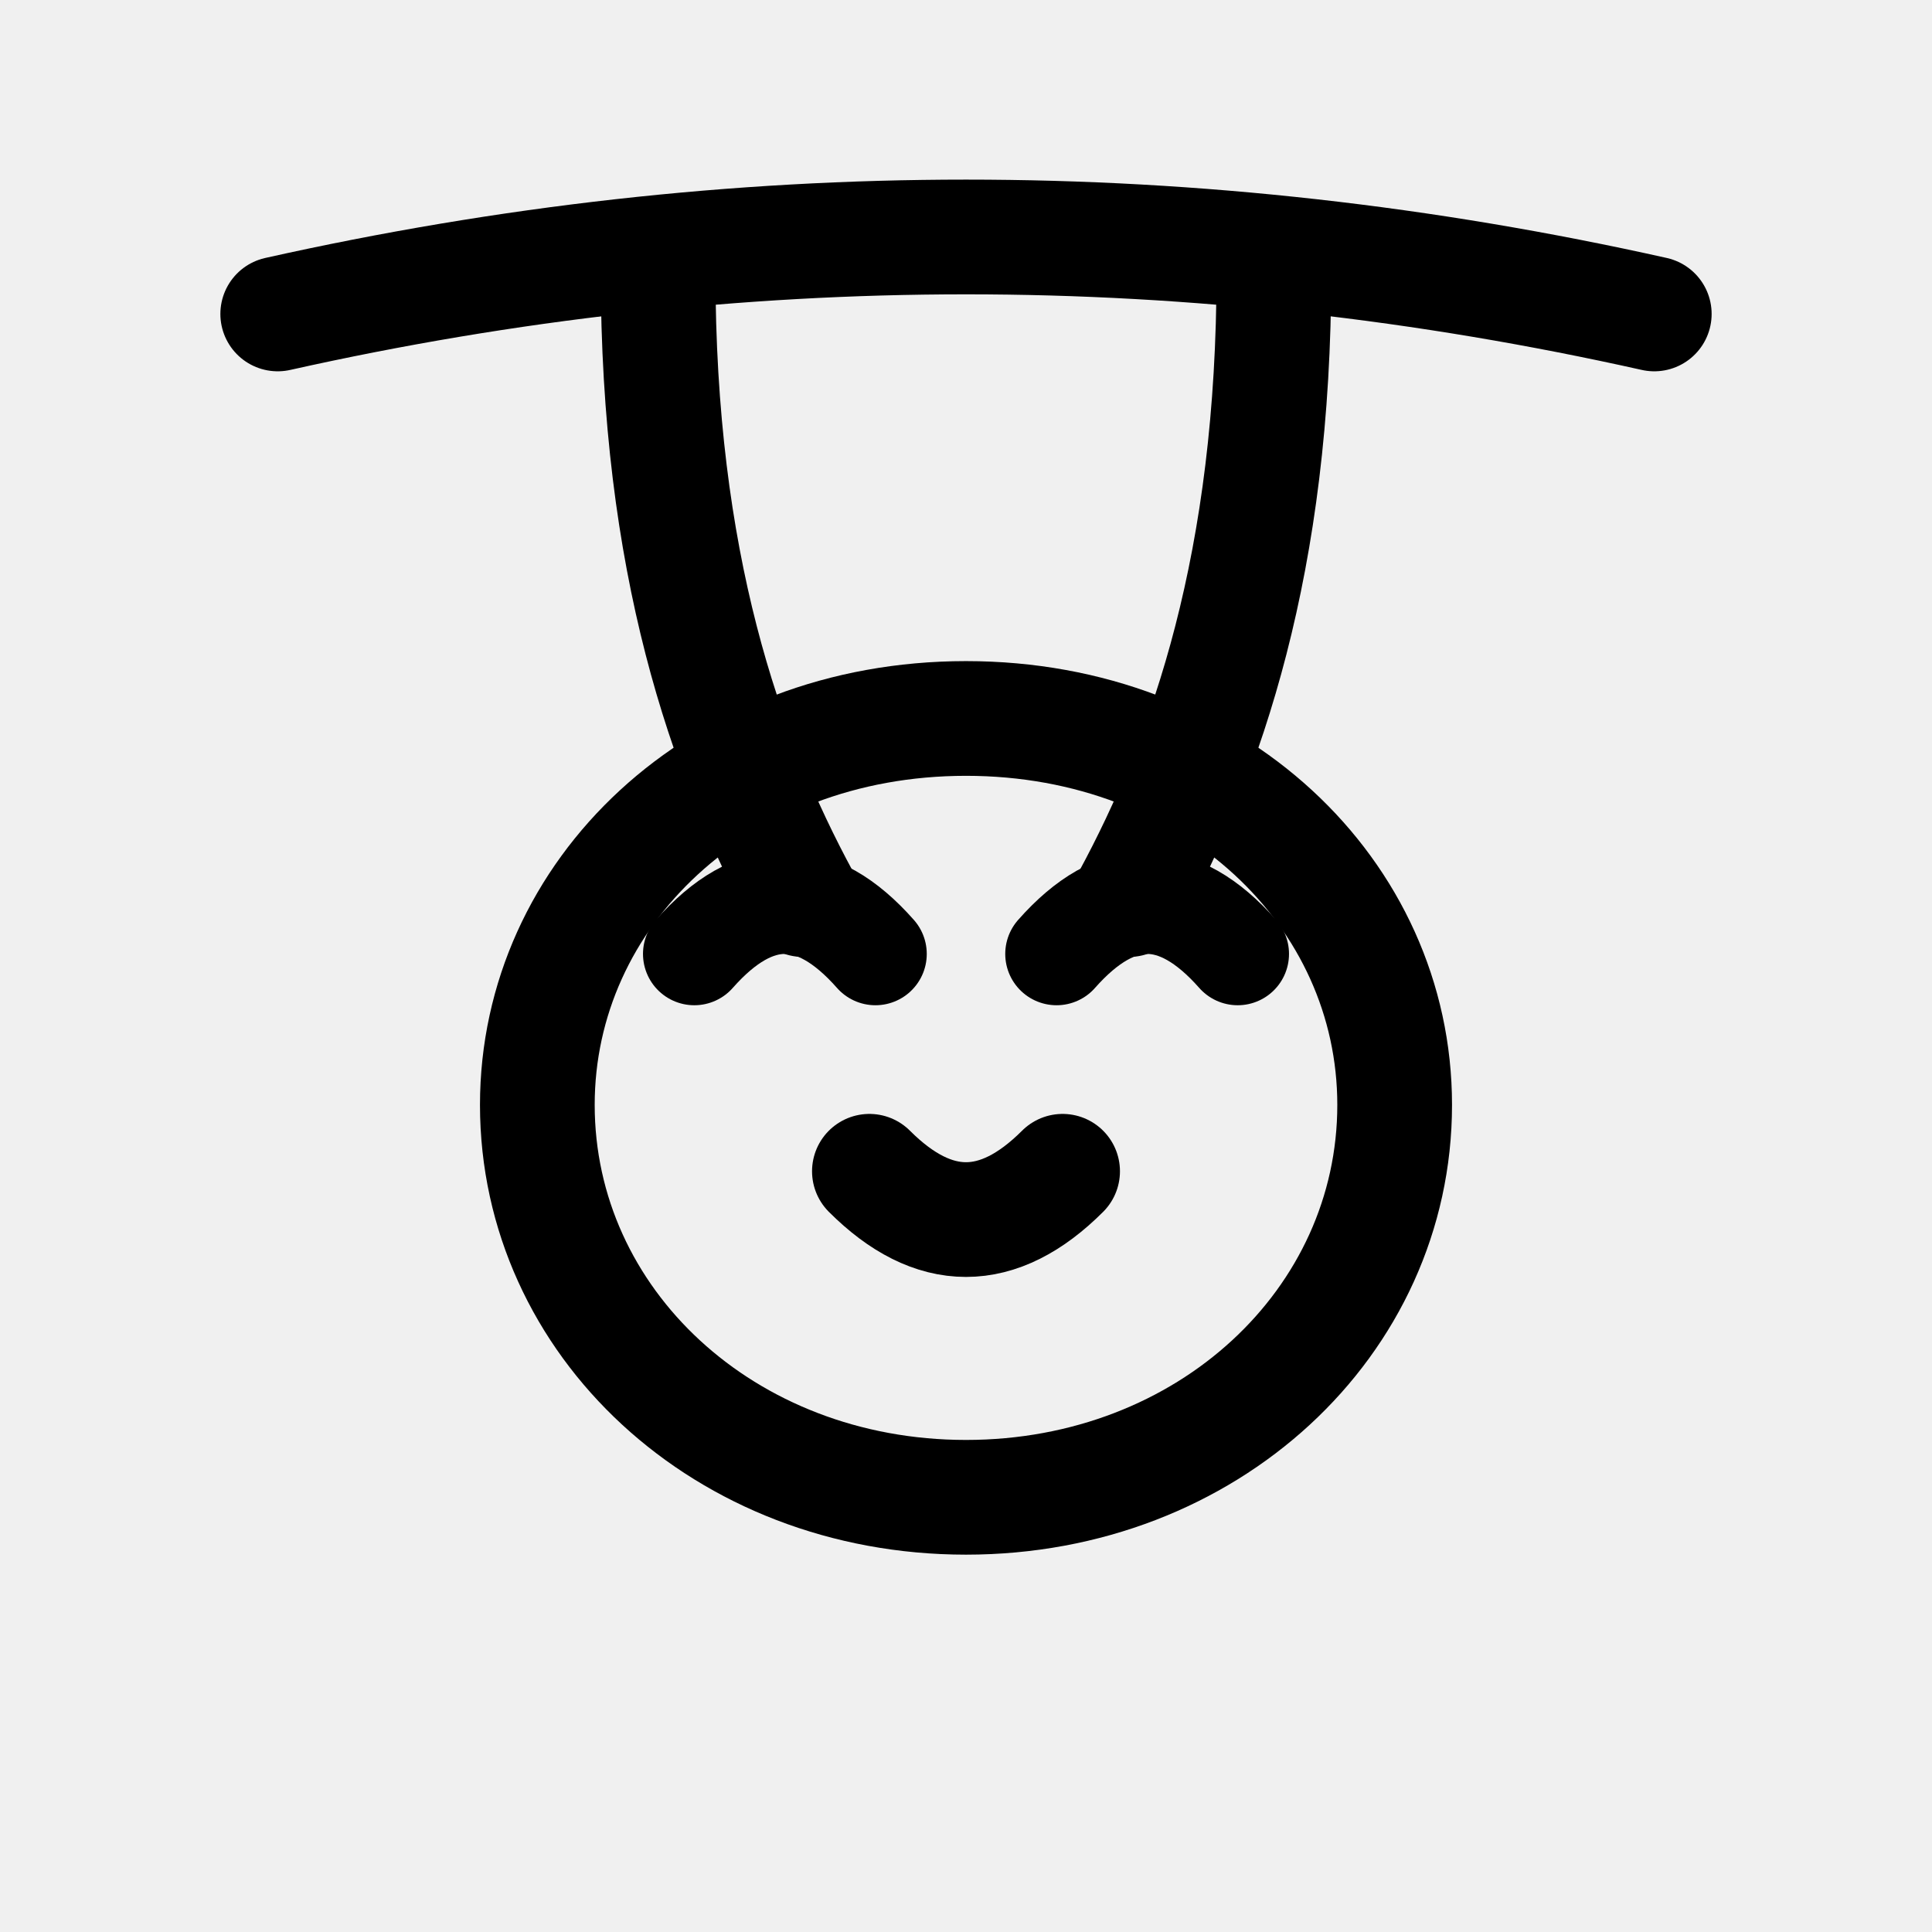
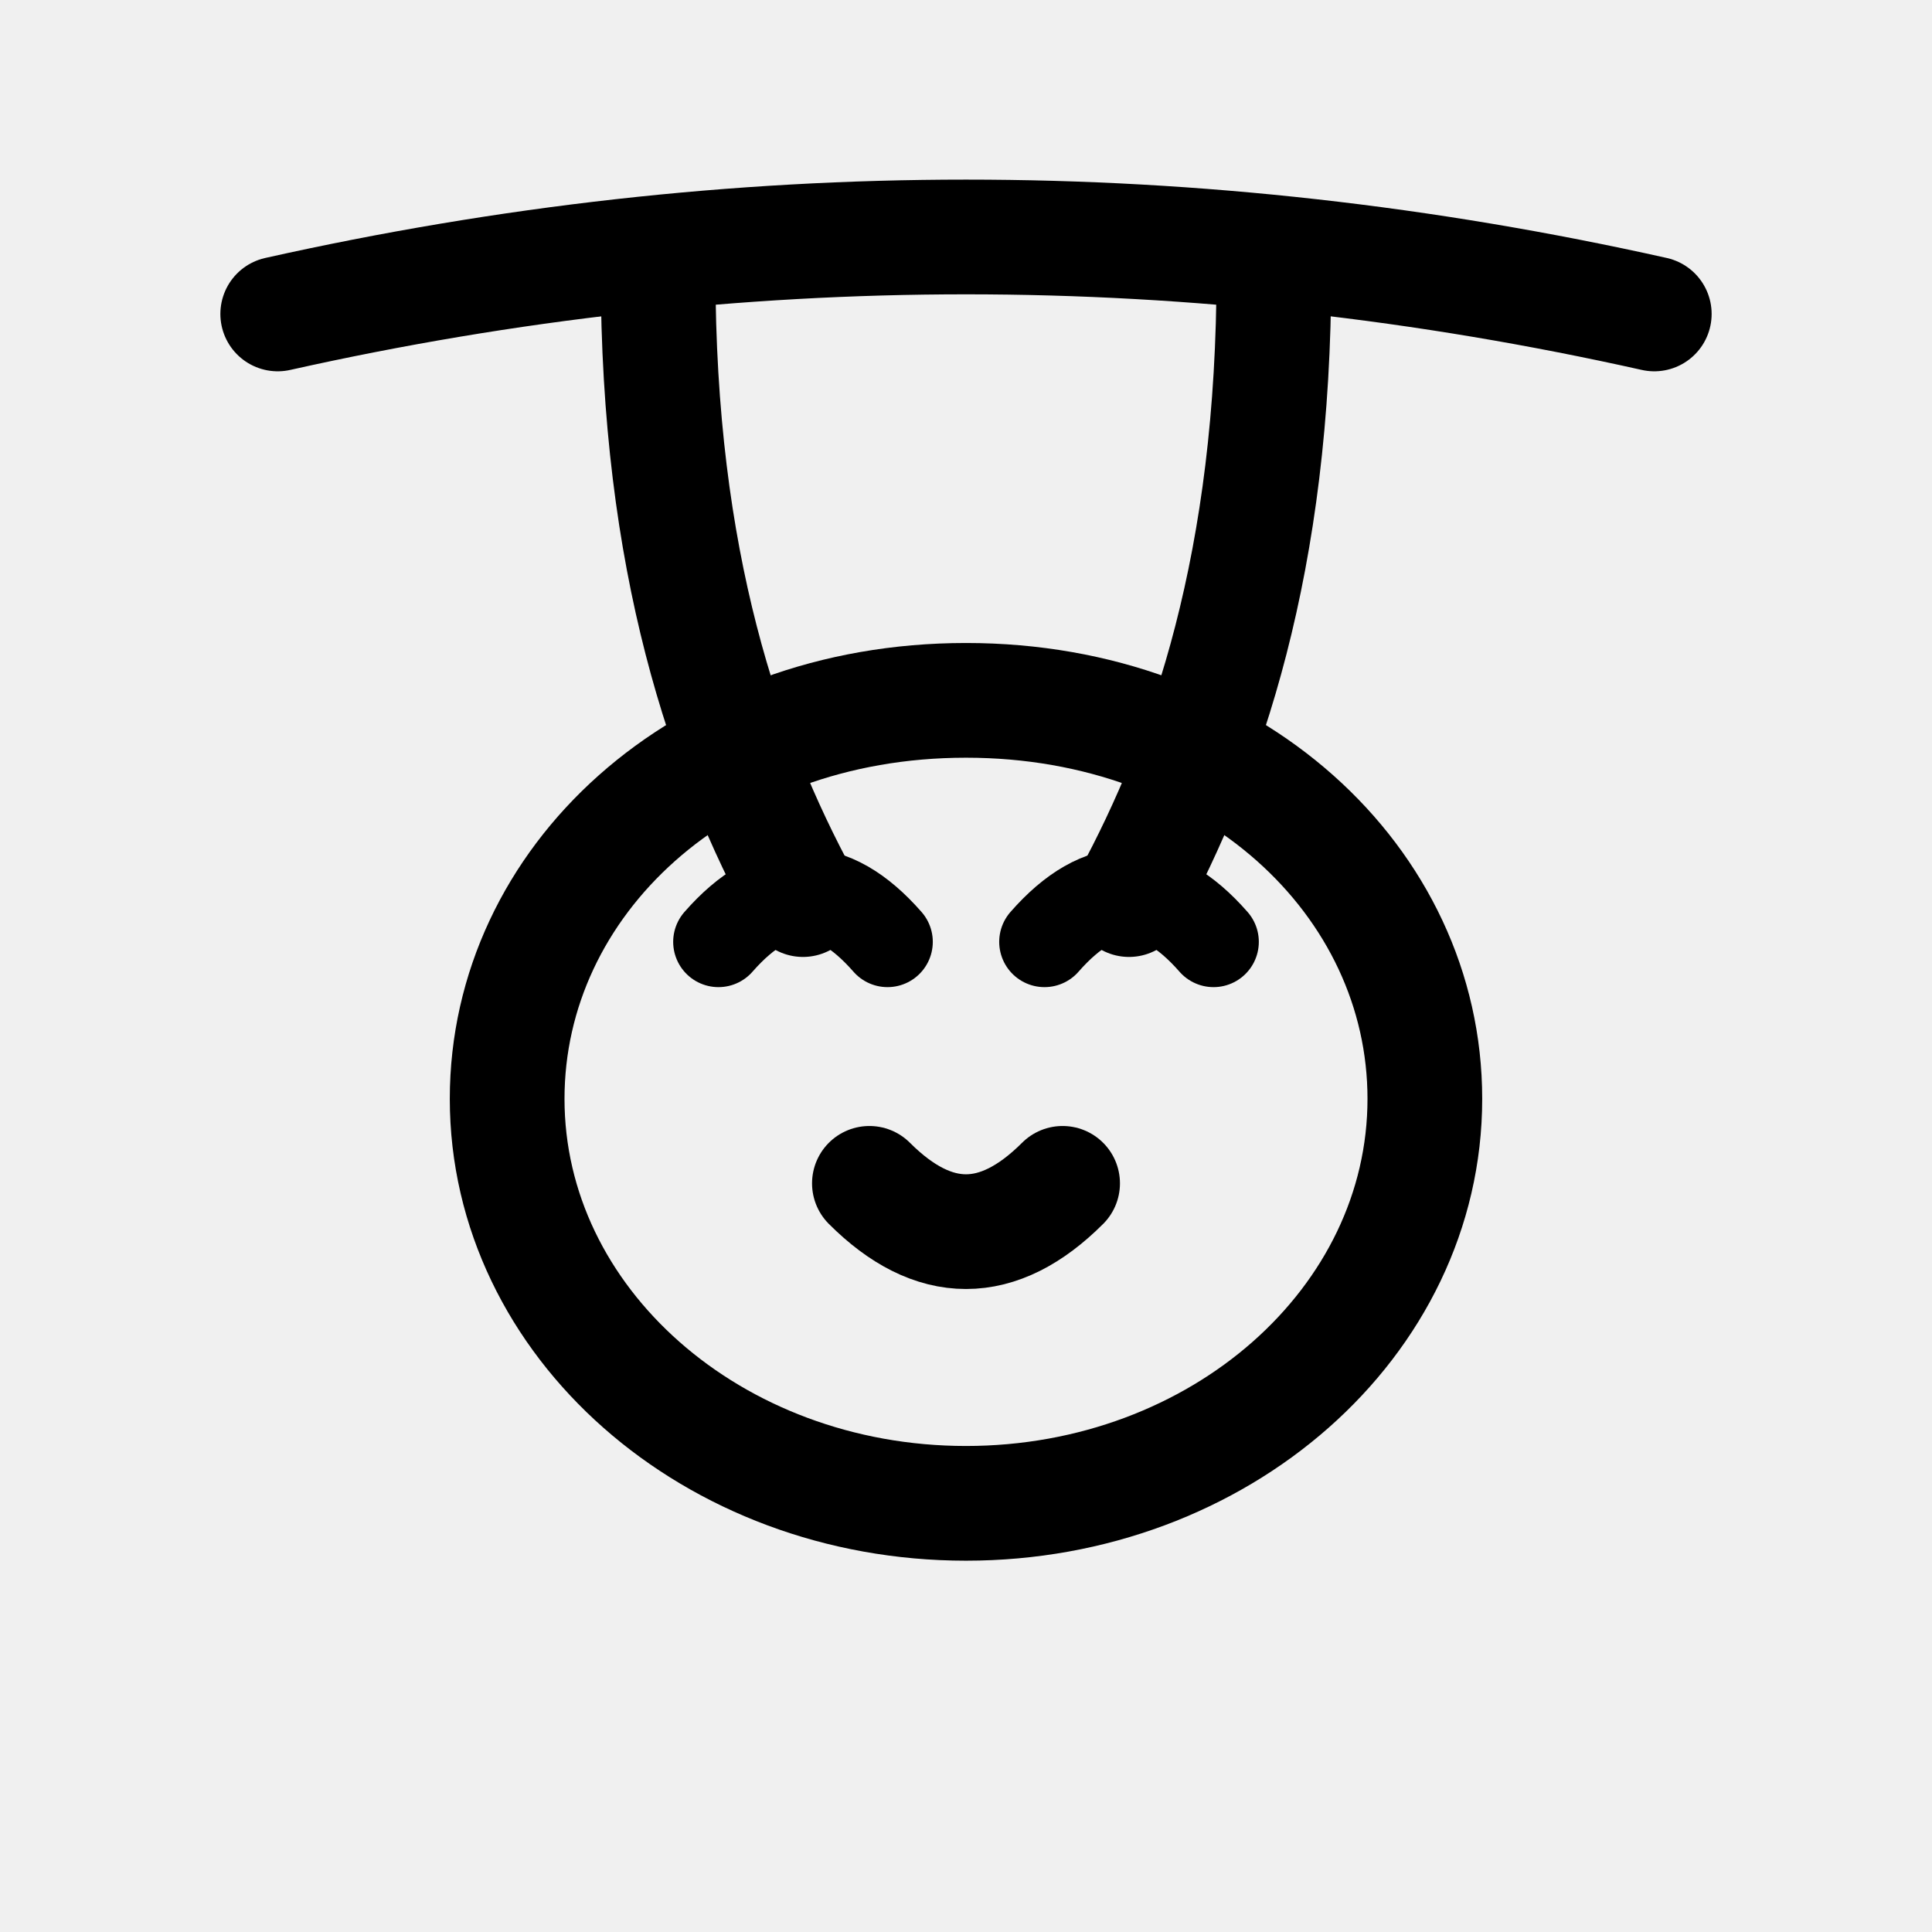
<svg xmlns="http://www.w3.org/2000/svg" width="32" height="32" viewBox="0 0 32 32" fill="none" class="icon icon-sloth">
  <defs>
    <mask id="sloth-eyes">
      <rect width="32" height="32" fill="black" />
-       <g stroke="white" stroke-width="1.7" stroke-linecap="round" fill="none">
-         <path d="M11.5 15.8q1.5-1.7 3 0" />
-         <path d="M17.5 15.8q1.5-1.7 3 0" />
+       <g stroke="white" stroke-width="1.5" stroke-linecap="round" fill="none">
+         <path d="M11.9 15.6q1.4-1.6 2.8 0" />
+         <path d="M17.3 15.6q1.4-1.6 2.8 0" />
      </g>
    </mask>
  </defs>
  <g stroke="currentColor" stroke-width="1.9" stroke-linecap="round" stroke-linejoin="round" fill="none">
    <path d="M4.6 5.2c7.6-1.7 15.2-1.7 22.8 0" />
    <path d="M10.9 4.5c0 4.8 1.1 8 2.4 10.4" />
    <path d="M21.1 4.5c0 4.8-1.1 8-2.4 10.4" />
-     <path d="M16 11.9c4.1 0 7.1 2.9 7.1 6.4 0 3.6-3.1 6.5-7.1 6.5s-7.1-2.9-7.1-6.5c0-3.5 3-6.4 7.1-6.4Z" />
-     <path d="M14.4 19.4q1.6 1.6 3.2 0" />
+     <path d="M16 11.6c4.4 0 7.6 3 7.6 6.6 0 3.7-3.4 6.7-7.6 6.7s-7.6-3-7.6-6.7c0-3.6 3.2-6.6 7.6-6.6Z" />
+     <path d="M14.4 19.6q1.6 1.6 3.2 0" />
  </g>
  <g fill="currentColor" mask="url(#sloth-eyes)">
-     <ellipse cx="13" cy="15.6" rx="2.7" ry="3.1" />
-     <ellipse cx="19" cy="15.6" rx="2.7" ry="3.1" />
+     <ellipse cx="13.3" cy="15.4" rx="2.2" ry="2.5" />
+     <ellipse cx="18.7" cy="15.4" rx="2.2" ry="2.5" />
  </g>
</svg>
